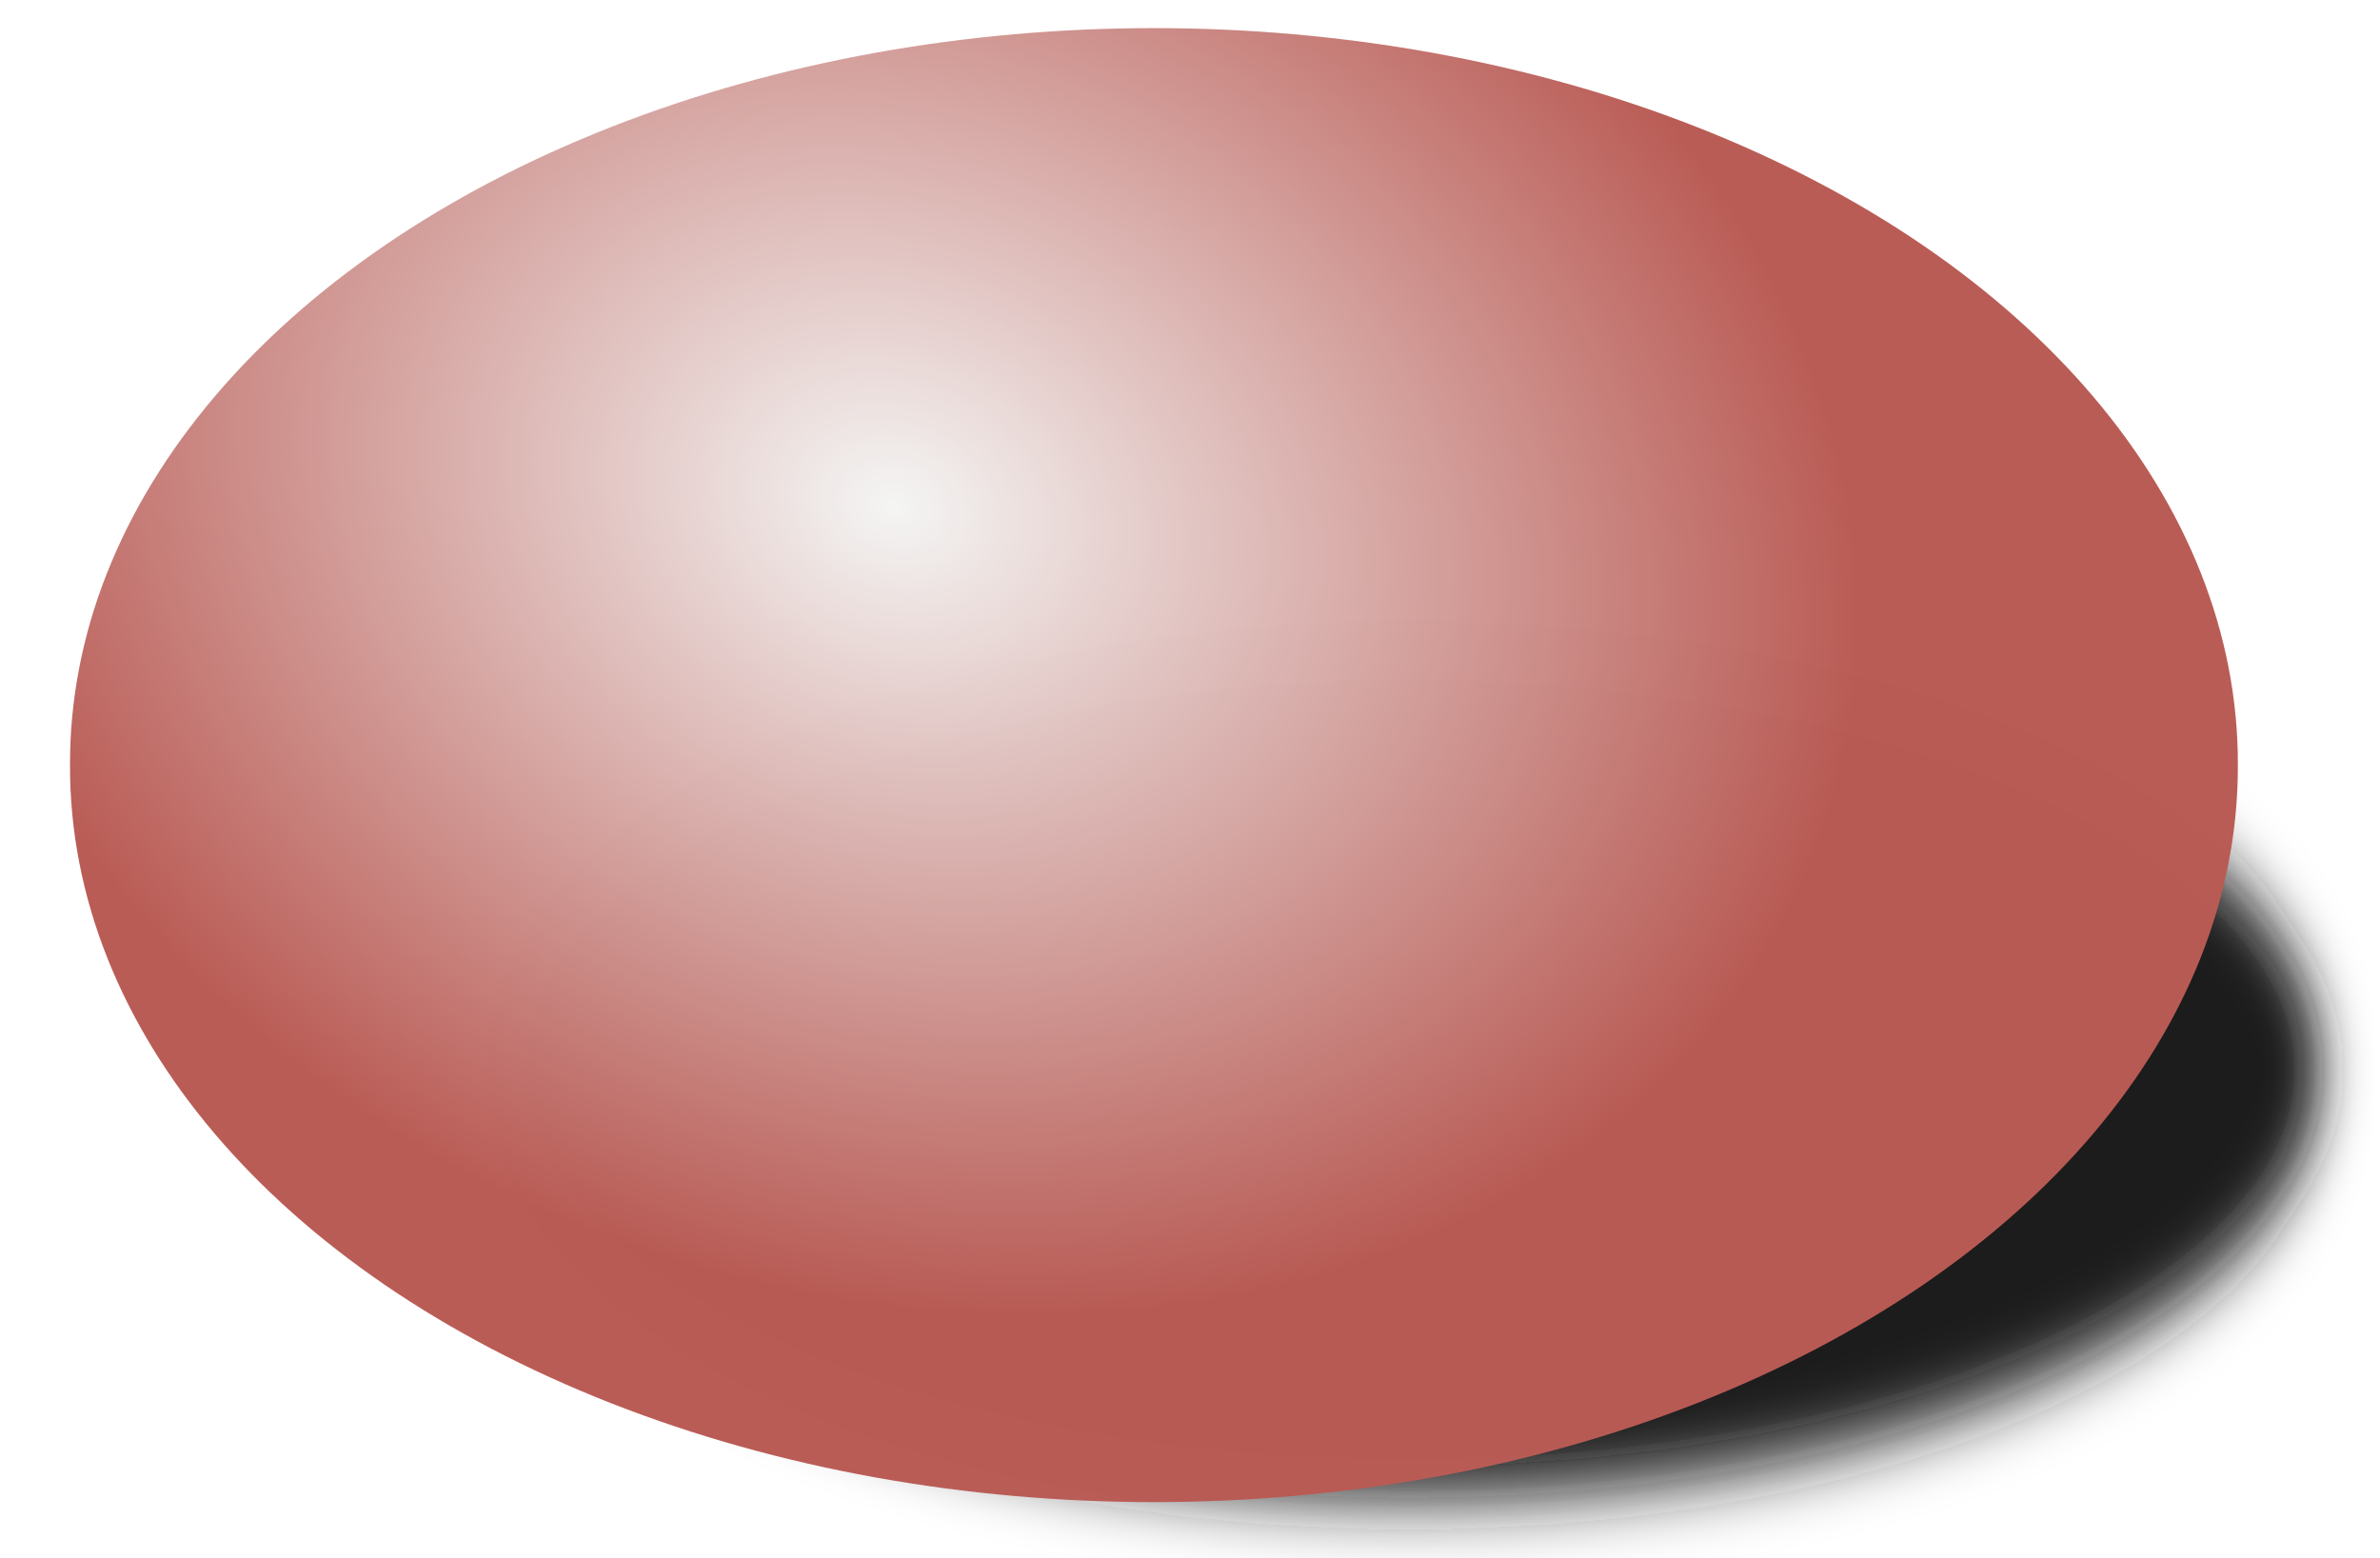
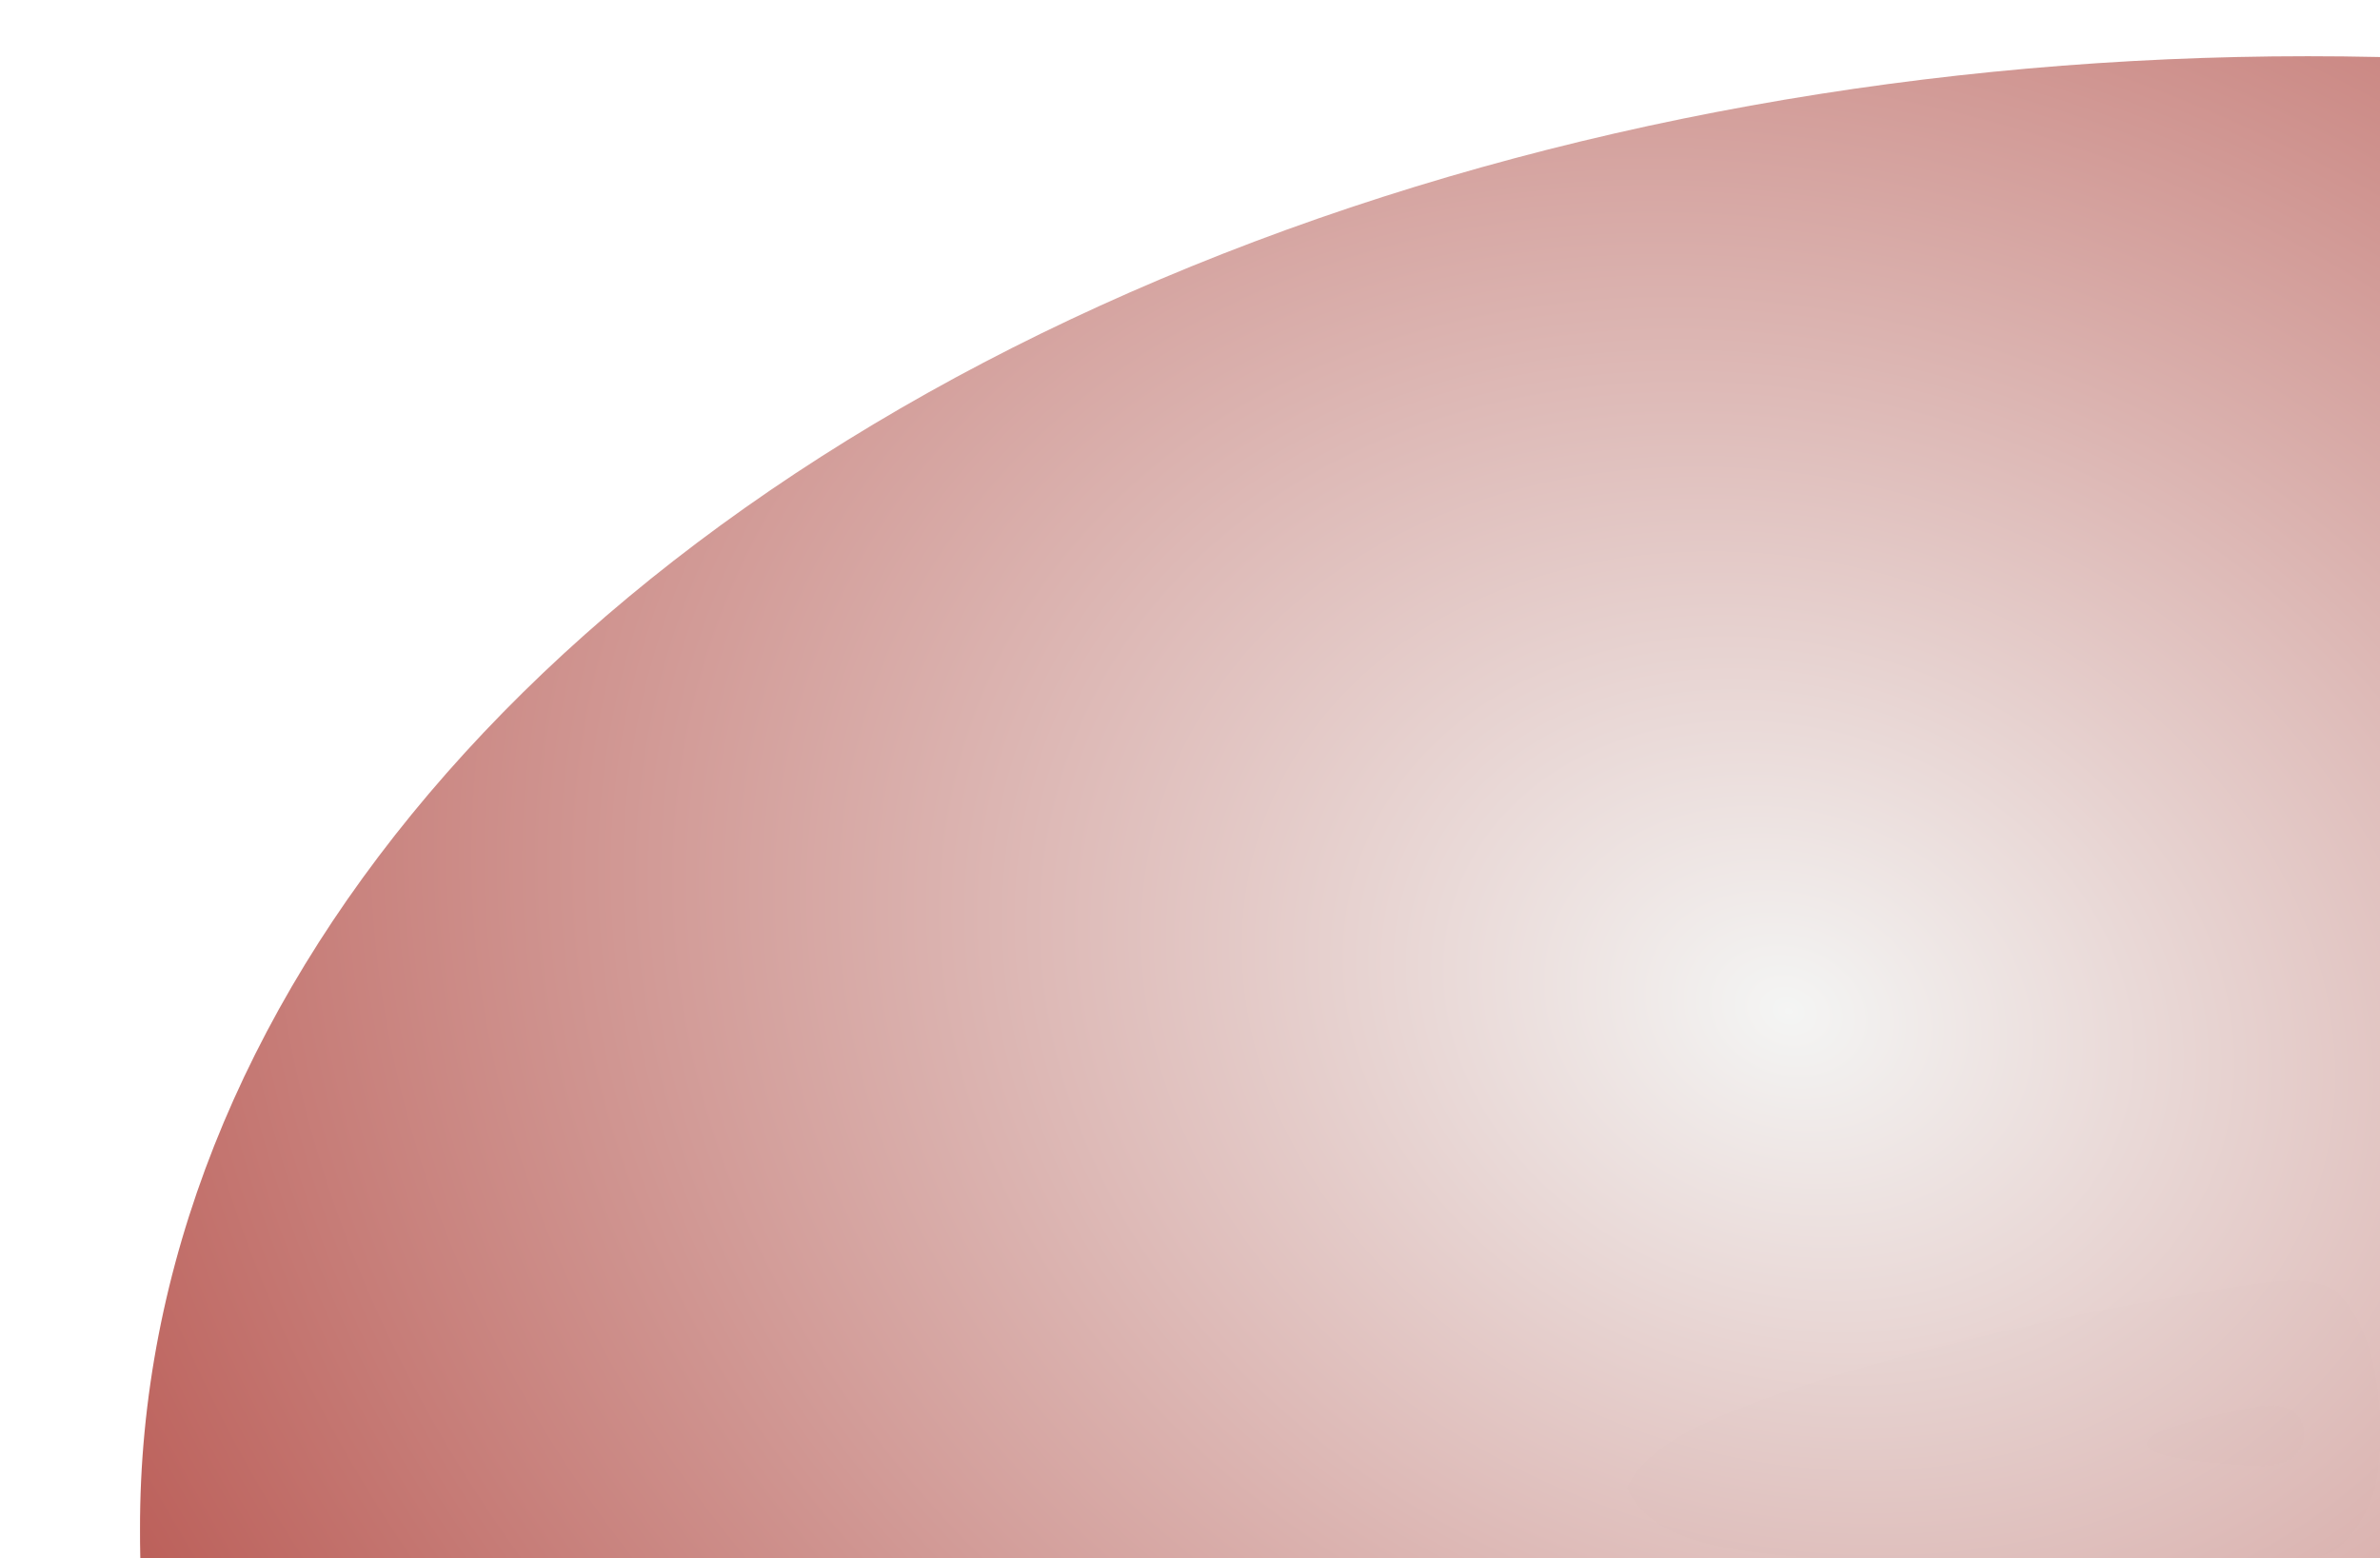
<svg xmlns="http://www.w3.org/2000/svg" xmlns:xlink="http://www.w3.org/1999/xlink" width="84" height="55" id="svg3829" version="1.1">
  <defs id="defs3831">
    <linearGradient id="linearGradient4349">
      <stop style="stop-color:#f4f5f4;stop-opacity:0.991;" offset="0" id="stop4351" />
      <stop style="stop-color:#076b09;stop-opacity:0.991;" offset="1" id="stop4353" />
    </linearGradient>
    <radialGradient xlink:href="#linearGradient4349-7" id="radialGradient4355-1" cx="242.857" cy="232.795" fx="242.857" fy="232.795" r="274.956" gradientTransform="matrix(0.8344405,0.3637493,-0.2998853,0.6879366,110.0192,12.44604)" gradientUnits="userSpaceOnUse" />
    <linearGradient id="linearGradient4349-7">
      <stop style="stop-color:#f4f5f4;stop-opacity:0.991;" offset="0" id="stop4351-4" />
      <stop style="stop-color:#ba5b55;stop-opacity:0.991;" offset="1" id="stop4353-0" />
    </linearGradient>
    <radialGradient r="274.956" fy="232.795" fx="242.857" cy="232.795" cx="242.857" gradientTransform="matrix(0.8344405,0.3637493,-0.2998853,0.6879366,110.0192,12.44604)" gradientUnits="userSpaceOnUse" id="radialGradient3024" xlink:href="#linearGradient4349-7" />
    <filter id="filter3835" x="-0.032" width="1.064" y="-0.107" height="1.214">
      <feGaussianBlur stdDeviation="2.198" id="feGaussianBlur3837" />
    </filter>
    <radialGradient xlink:href="#linearGradient4349-7" id="radialGradient3791" gradientUnits="userSpaceOnUse" gradientTransform="matrix(0.8344405,0.3637493,-0.2998853,0.6879366,110.0192,12.44604)" cx="242.857" cy="232.795" fx="242.857" fy="232.795" r="274.956" />
  </defs>
-   <g id="layer1">
+   <g transform="scale(2)" id="layer1">
    <path style="fill:#1a1a1a;fill-opacity:1;fill-rule:nonzero;stroke:#1a1a1a;stroke-width:1.34;stroke-miterlimit:4;stroke-opacity:1;stroke-dasharray:none;filter:url(#filter3835)" id="path3005" d="m 12.143,-61.071 a 82.857,24.643 0 1 1 -165.714,0 82.857,24.643 0 1 1 165.714,0 z" transform="matrix(0.3858399,0,0,0.596512,77.02354,74.2047)" />
    <path style="fill:url(#radialGradient3791);fill-opacity:1;fill-rule:nonzero;stroke:none" id="path3837-9" d="m 582.857,329.505 a 274.286,194.286 0 1 1 -548.571,0 274.286,194.286 0 1 1 548.571,0 z" transform="matrix(0.1394769,0,0,0.1336651,-2.311281,-17.03191)" />
  </g>
</svg>
